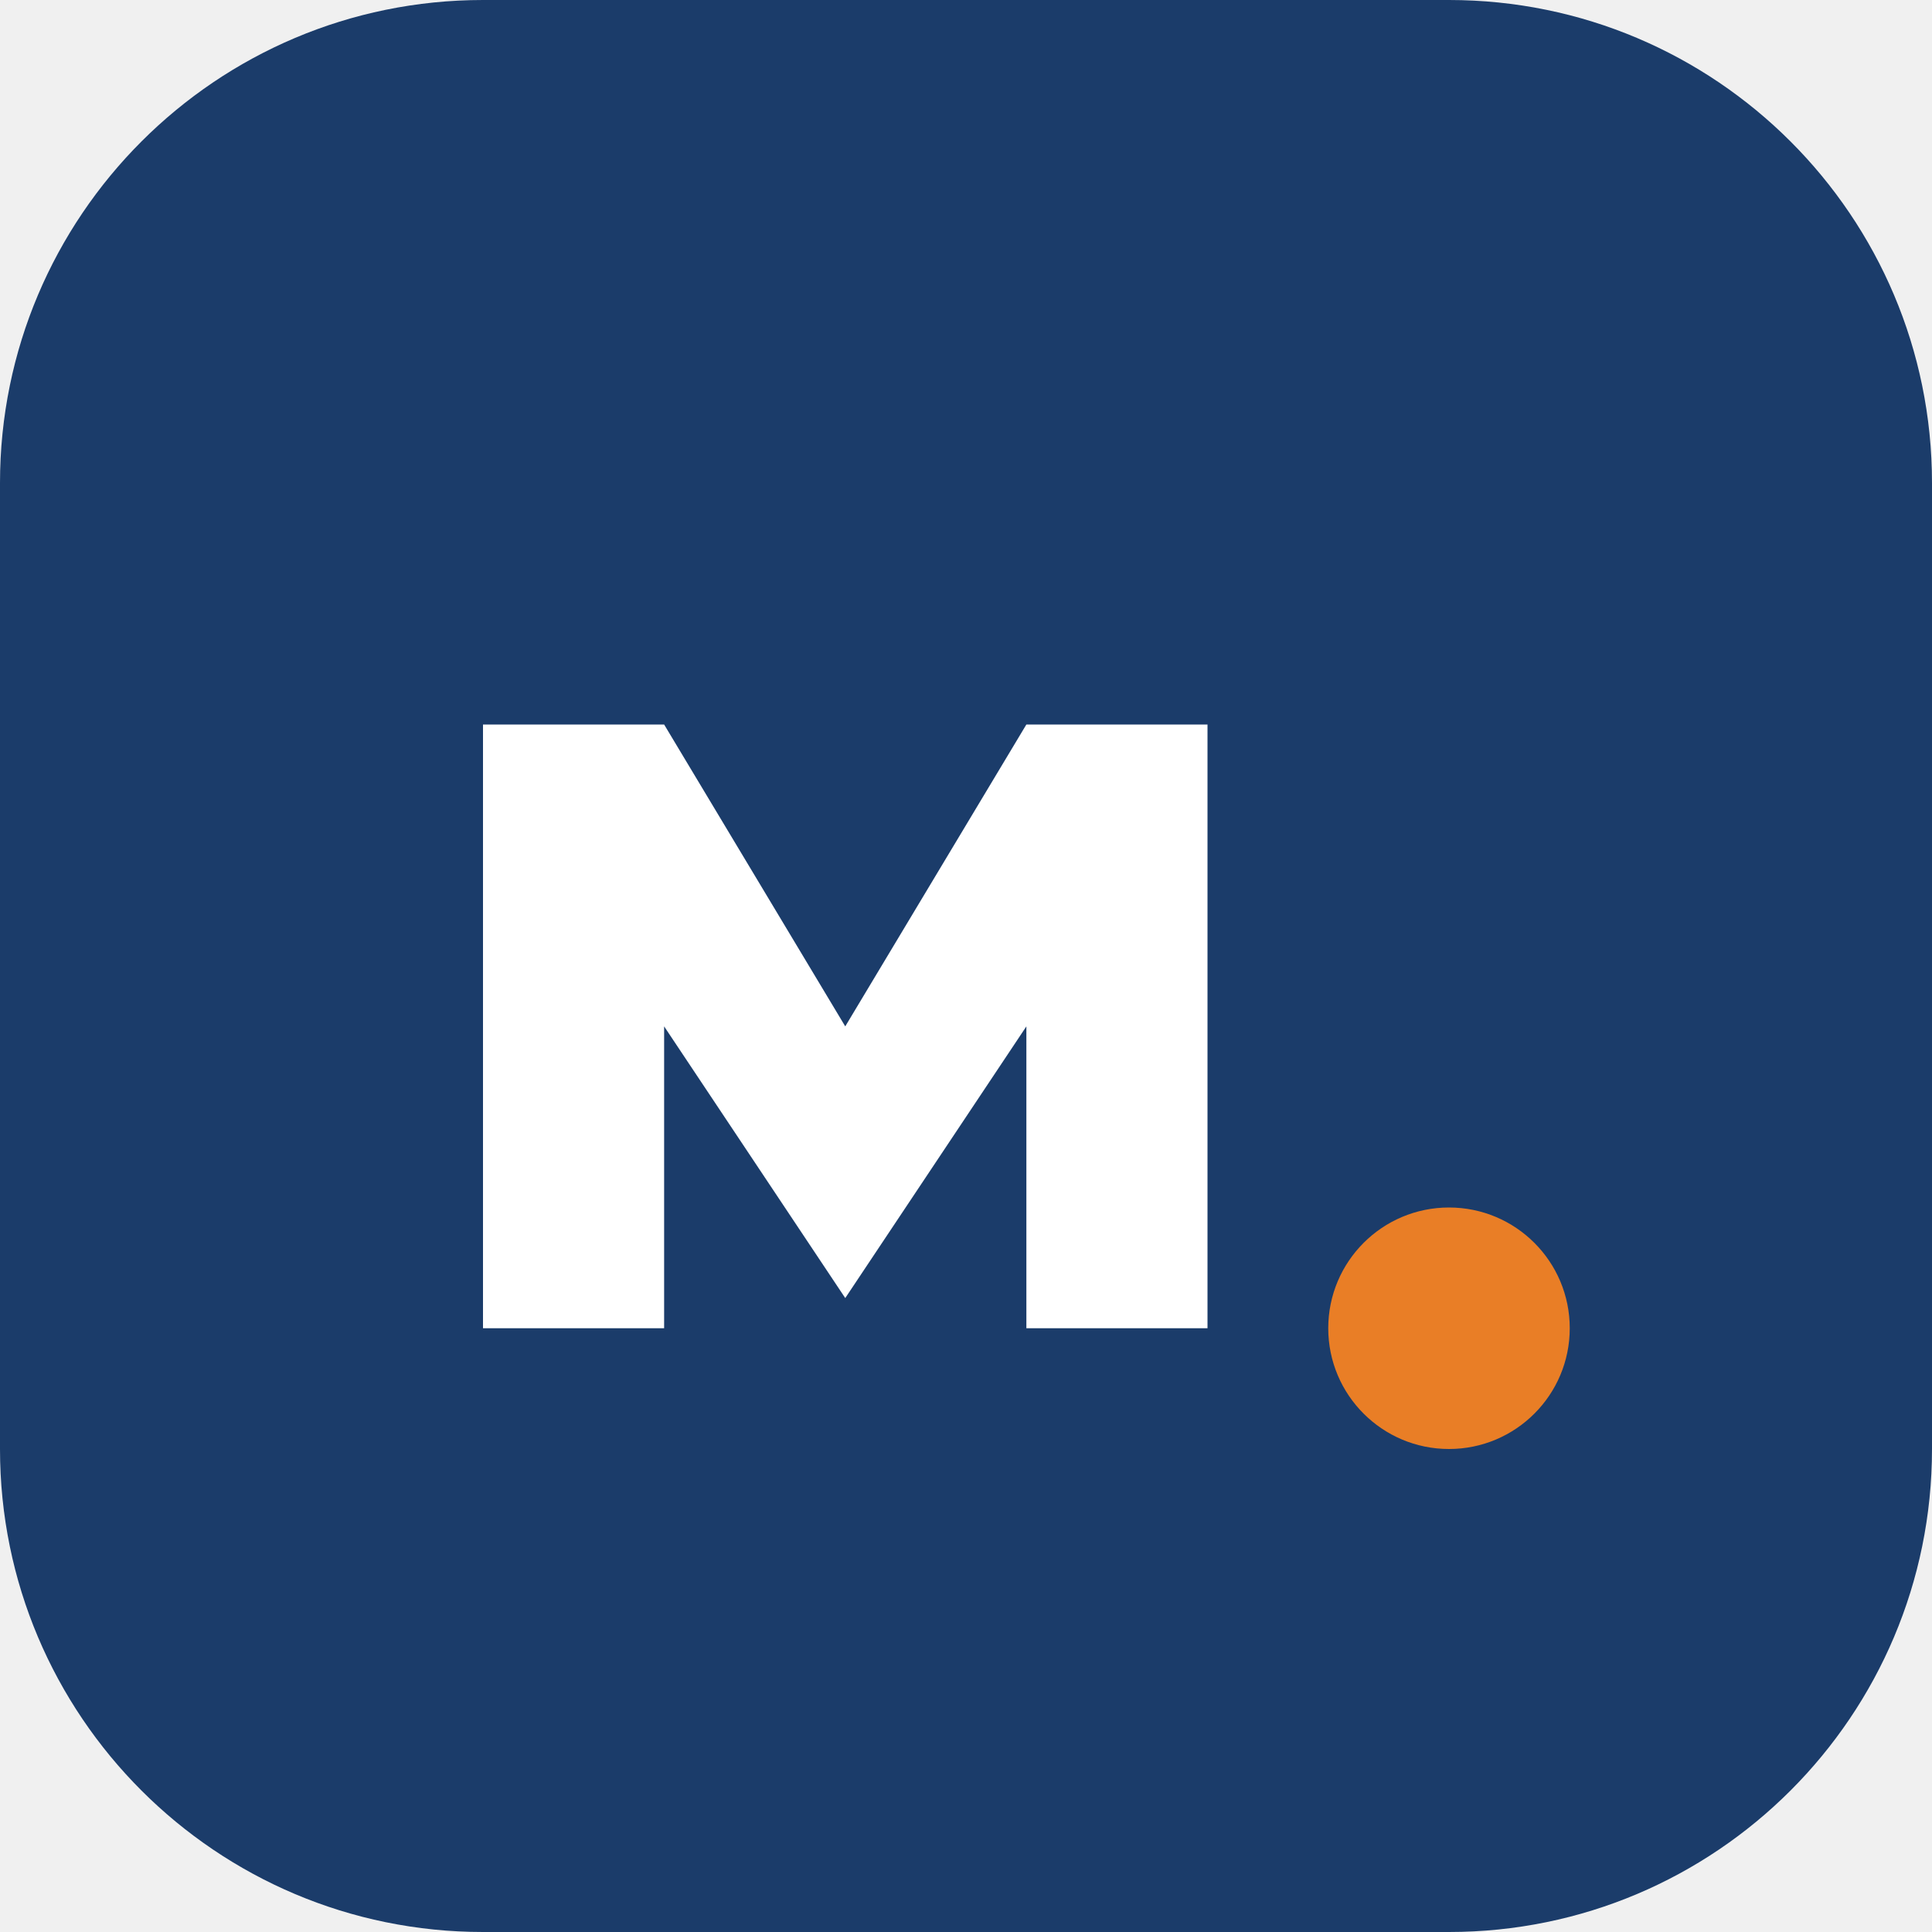
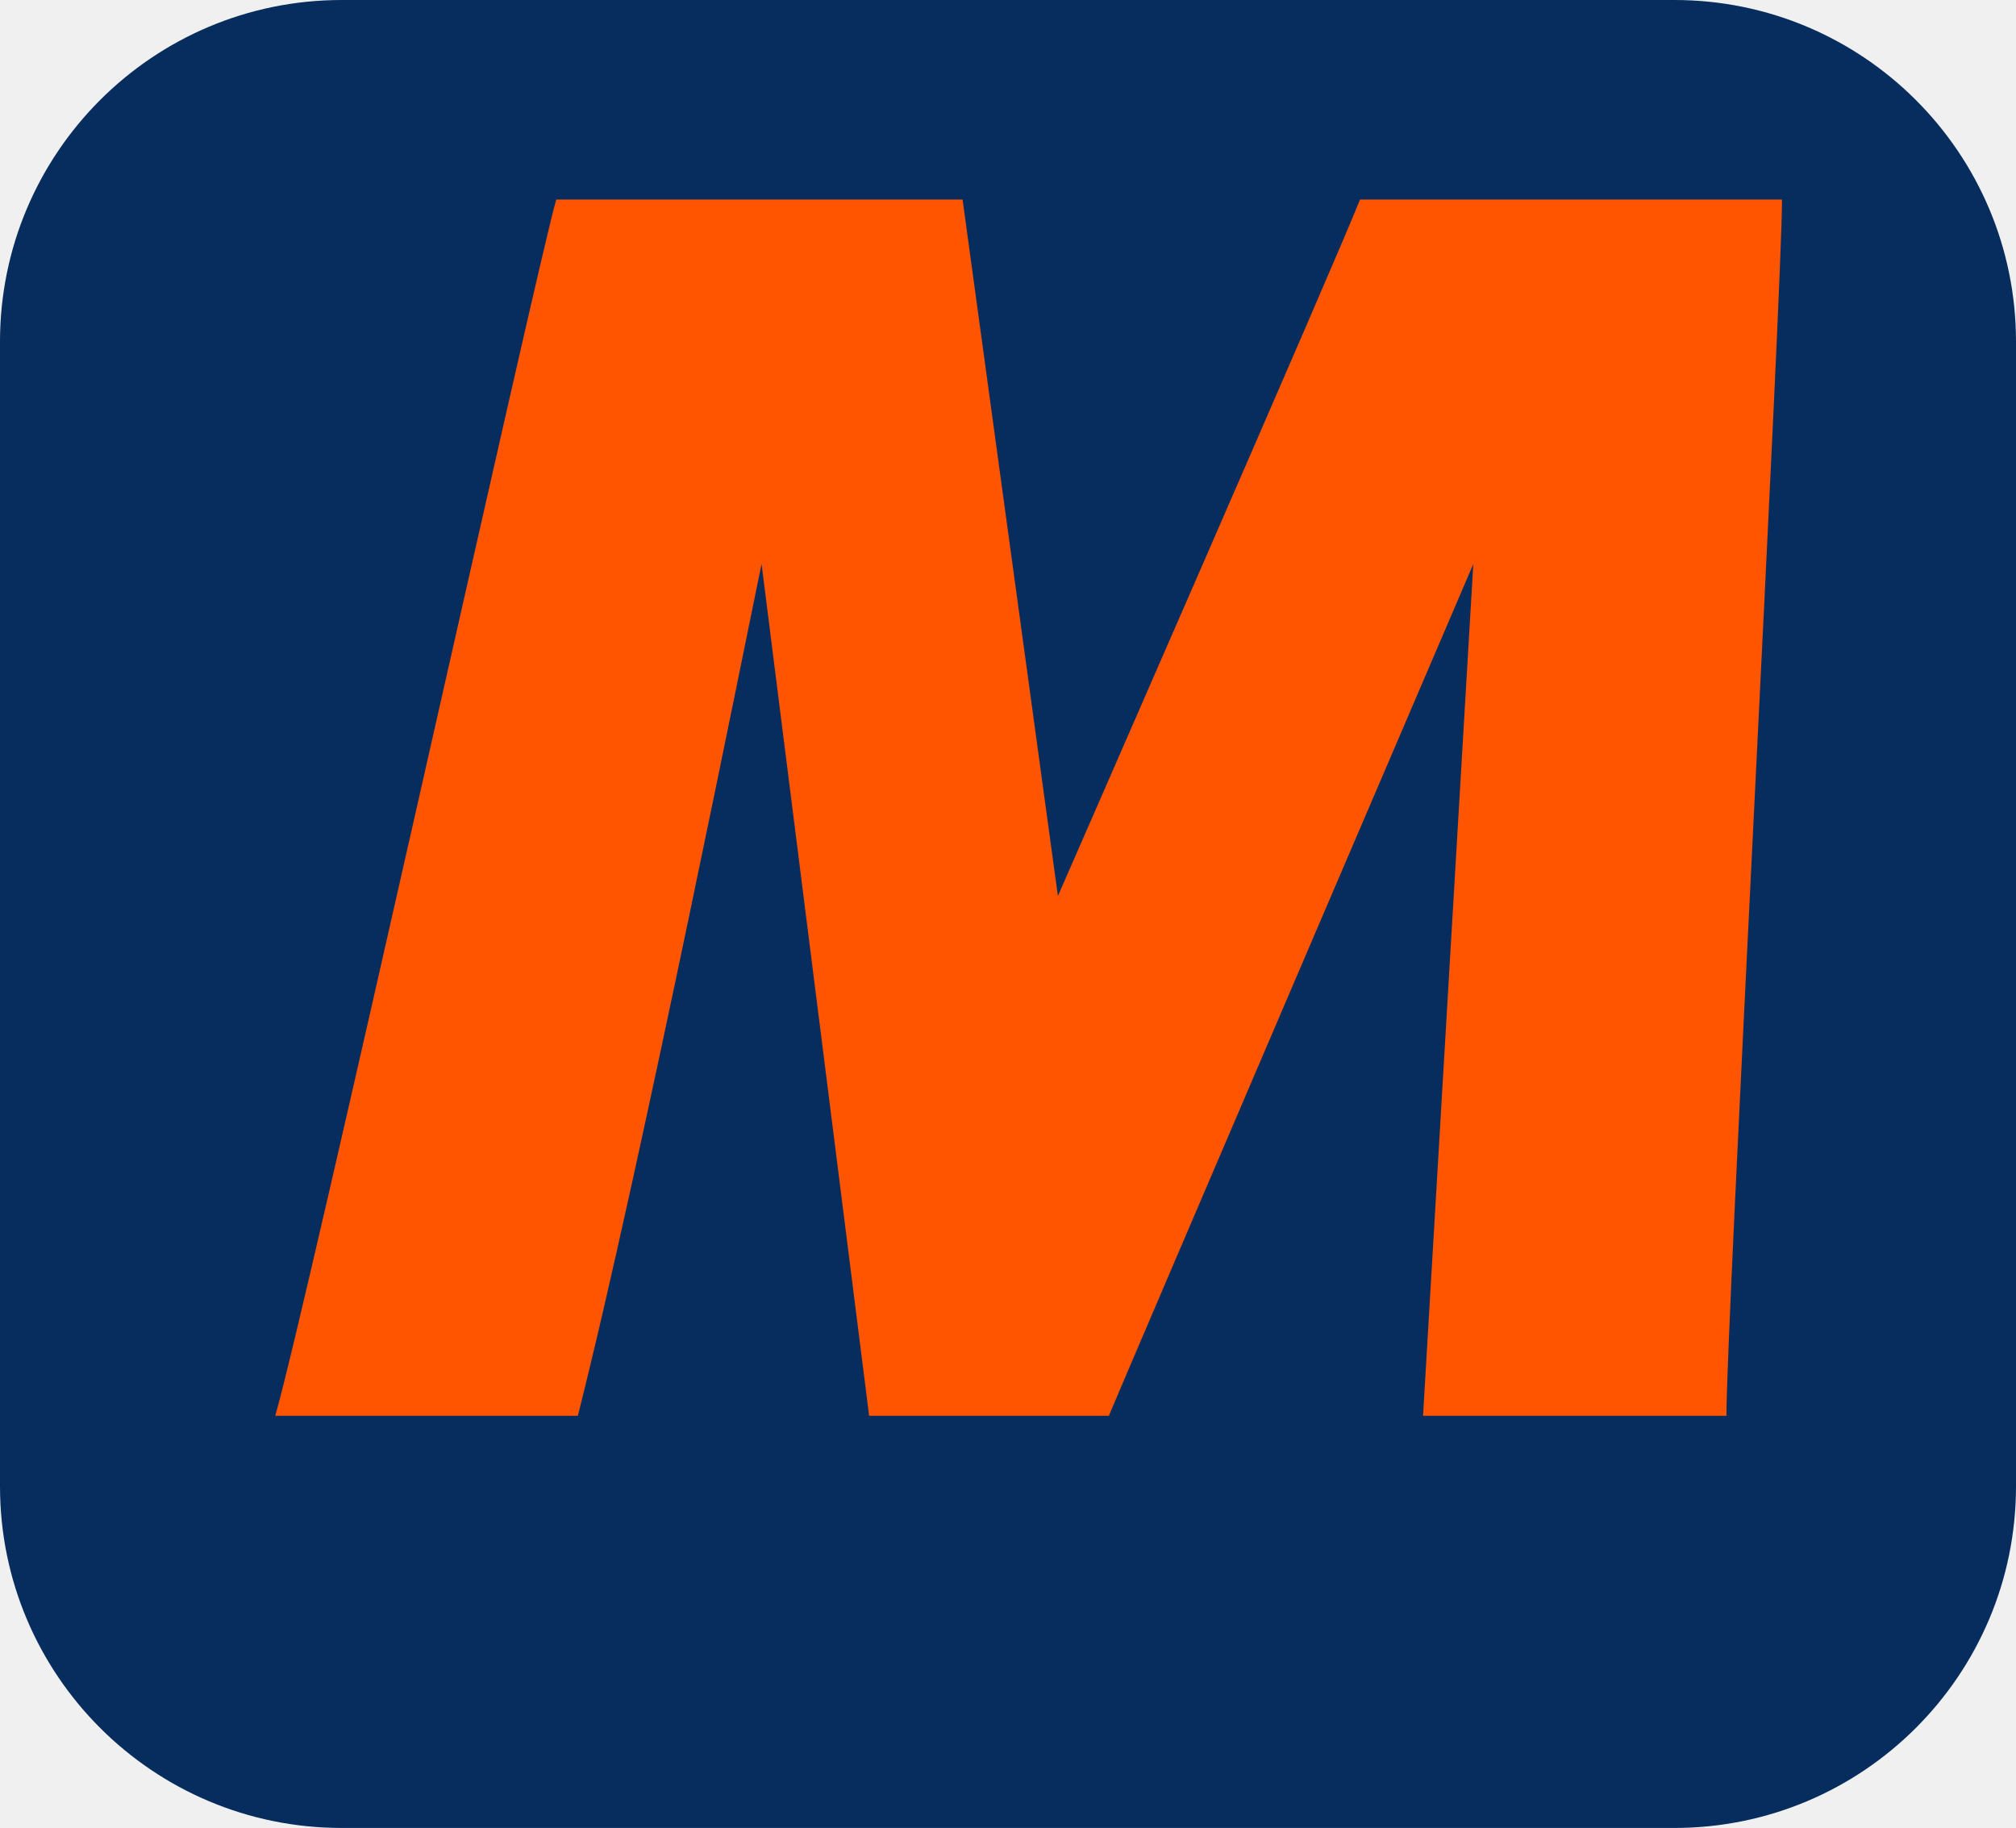
- <svg xmlns="http://www.w3.org/2000/svg" viewBox="0 0 32 32">
-   <rect width="32" height="32" rx="8" fill="#1b3c6a" />
-   <path d="M8 22V12h3l3 5 3-5h3v10h-3v-5l-3 4.5L11 17v5z" fill="#fff" />
-   <circle cx="24" cy="22" r="2" fill="#e97e26" />
+ <svg xmlns="http://www.w3.org/2000/svg" viewBox="-6 -2 236 214">
+   <rect x="-6" y="-2" width="236" height="214" rx="40" fill="#072d5e" />
+   <path fill="#ff5400" transform="translate(14 16) scale(0.86)" d="M120.73,101.08S158.91,13.83,161.87,6.23h57.44c.05,11.62-7.61,153.87-7.56,165.57h-41.3l6.84-115.95s-46.53,108.59-49.61,115.95h-32.63l-14.64-115.95c-1.13,5.25-16.58,82.73-25.01,115.95H14.21C18.5,157.01,49.95,14.75,52.46,6.23h55.31l12.98,94.84h-.01Z" />
</svg>
